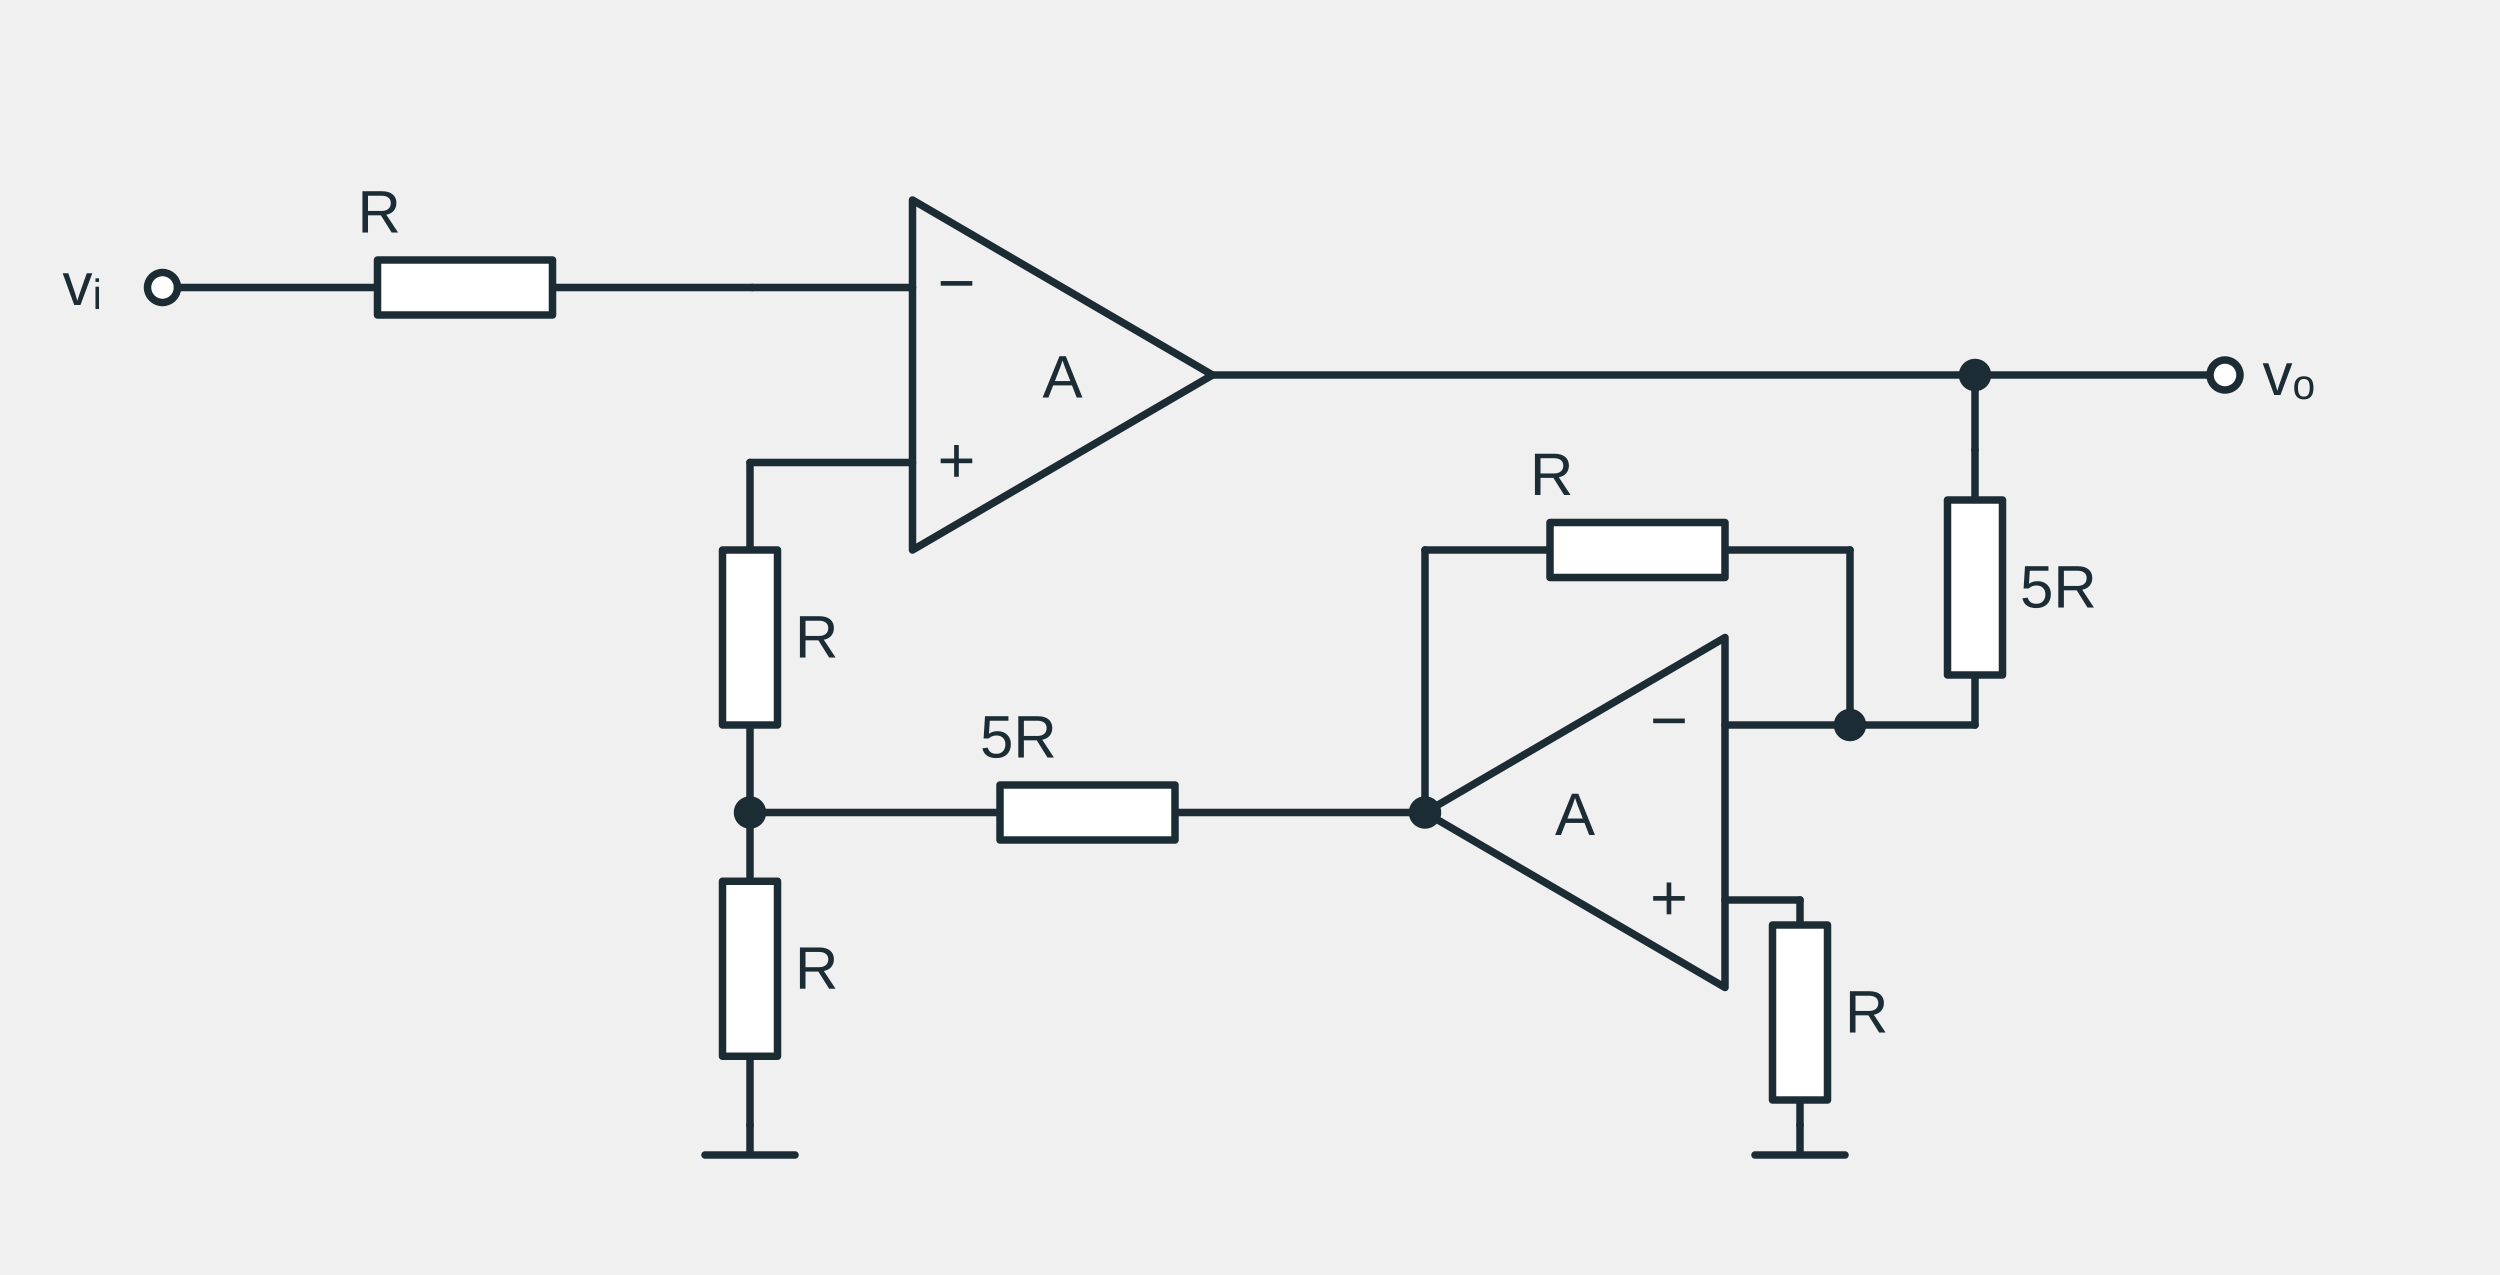
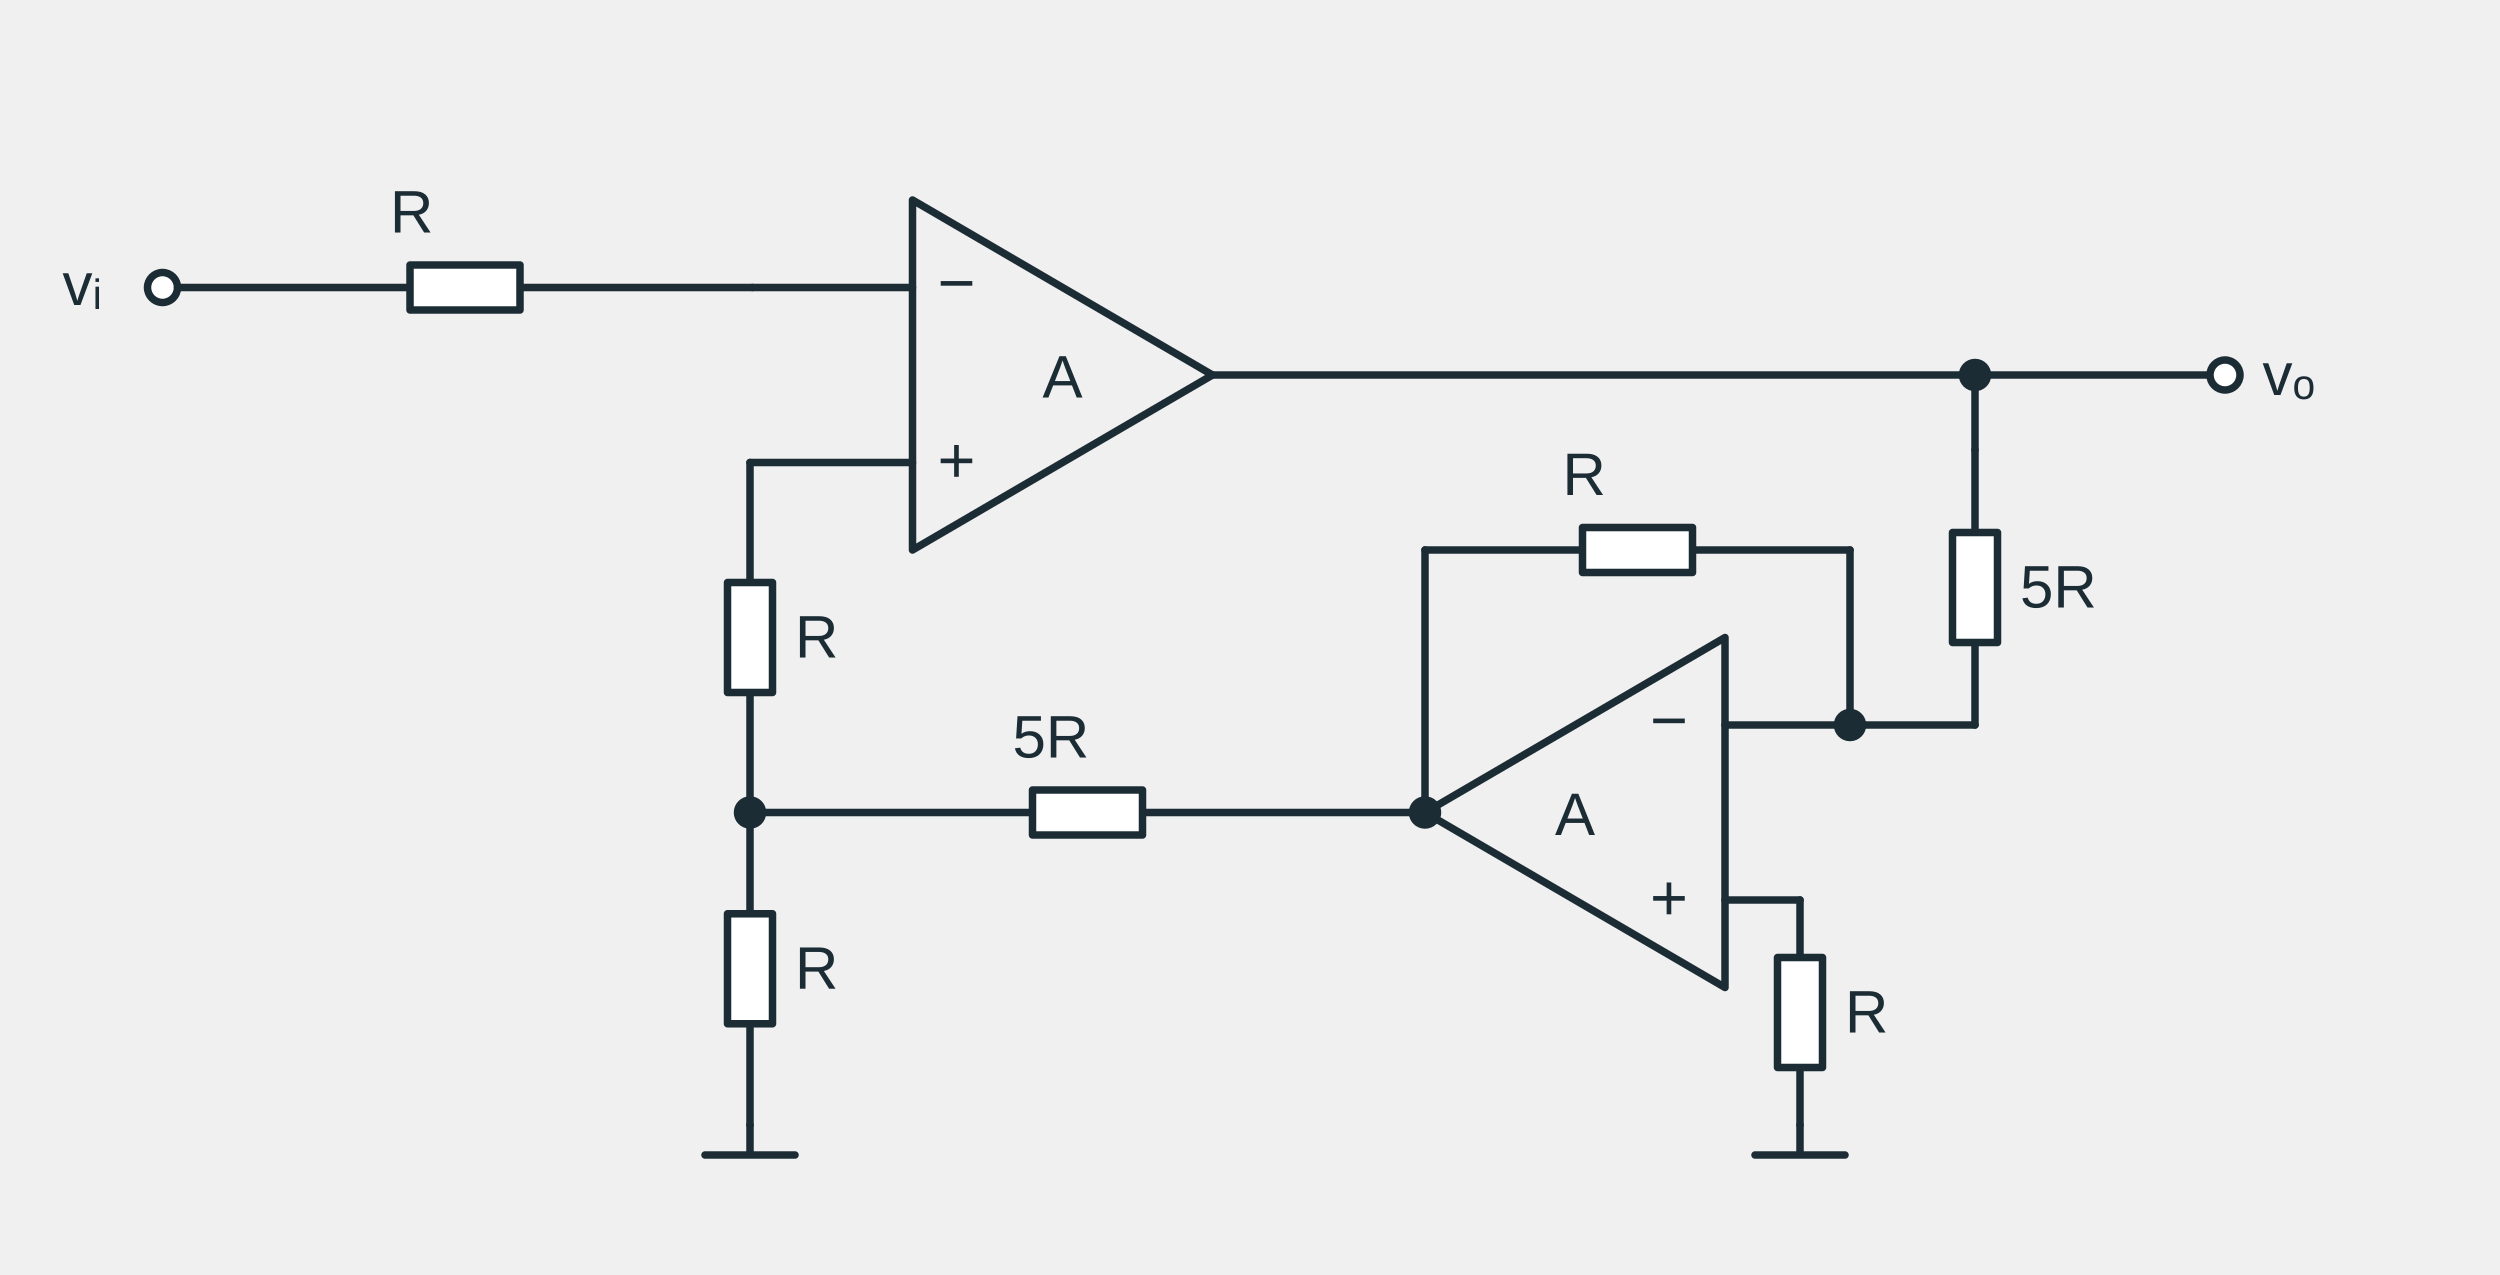
<svg xmlns="http://www.w3.org/2000/svg" viewBox="0 0 1000 510" role="img">
  <g fill="none" stroke="#1b2c35" stroke-width="3" stroke-linecap="round" stroke-linejoin="round">
    <circle cx="65" cy="115" r="6" fill="white" />
    <text x="25" y="122" fill="#1b2c35" stroke="none" font-family="Arial, sans-serif" font-size="24">vᵢ</text>
-     <path d="M71 115H151.0 M221.0 115H301" />
-     <rect x="151.0" y="104" width="70" height="22" fill="white" />
-     <text x="143.0" y="93" fill="#1b2c35" stroke="none" font-family="Arial, sans-serif" font-size="24">R</text>
+     <path d="M71 115H164.0 M208.0 115H301" />
+     <rect x="164.0" y="106" width="44" height="18" fill="white" />
+     <text x="156.0" y="93" fill="#1b2c35" stroke="none" font-family="Arial, sans-serif" font-size="24">R</text>
    <path d="M301 115H365" />
    <path d="M365 80V220L485 150Z" />
    <text x="375" y="122" fill="#1b2c35" stroke="none" font-family="Arial, sans-serif" font-size="26">−</text>
    <text x="375" y="193" fill="#1b2c35" stroke="none" font-family="Arial, sans-serif" font-size="26">+</text>
    <text x="417" y="159" fill="#1b2c35" stroke="none" font-family="Arial, sans-serif" font-size="24">A</text>
    <path d="M485 150H890 M790 150V180" />
    <circle cx="790" cy="150" r="5" fill="#1b2c35" />
    <circle cx="890" cy="150" r="6" fill="white" />
    <text x="905" y="158" fill="#1b2c35" stroke="none" font-family="Arial, sans-serif" font-size="24">vₒ</text>
-     <path d="M790 180V200.0 M790 270.0V290" />
-     <rect x="779" y="200.0" width="22" height="70" fill="white" />
+     <path d="M790 180V213.0 M790 257.0V290" />
+     <rect x="781" y="213.0" width="18" height="44" fill="white" />
    <text x="808" y="243.0" fill="#1b2c35" stroke="none" font-family="Arial, sans-serif" font-size="24">5R</text>
    <path d="M790 290H690" />
    <path d="M690 255V395L570 325Z" />
    <text x="660" y="297" fill="#1b2c35" stroke="none" font-family="Arial, sans-serif" font-size="26">−</text>
    <text x="660" y="368" fill="#1b2c35" stroke="none" font-family="Arial, sans-serif" font-size="26">+</text>
    <text x="622" y="334" fill="#1b2c35" stroke="none" font-family="Arial, sans-serif" font-size="24">A</text>
    <path d="M570 325V220" />
    <circle cx="570" cy="325" r="5" fill="#1b2c35" />
-     <path d="M570 220H620.0 M690.0 220H740" />
-     <rect x="620.0" y="209" width="70" height="22" fill="white" />
-     <text x="612.0" y="198" fill="#1b2c35" stroke="none" font-family="Arial, sans-serif" font-size="24">R</text>
+     <path d="M570 220H633.0 M677.0 220H740" />
+     <rect x="633.0" y="211" width="44" height="18" fill="white" />
+     <text x="625.0" y="198" fill="#1b2c35" stroke="none" font-family="Arial, sans-serif" font-size="24">R</text>
    <path d="M740 220V290" />
    <circle cx="740" cy="290" r="5" fill="#1b2c35" />
-     <path d="M300 325H400.0 M470.0 325H570" />
-     <rect x="400.0" y="314" width="70" height="22" fill="white" />
-     <text x="392.0" y="303" fill="#1b2c35" stroke="none" font-family="Arial, sans-serif" font-size="24">5R</text>
+     <path d="M300 325H413.0 M457.0 325H570" />
+     <rect x="413.0" y="316" width="44" height="18" fill="white" />
+     <text x="405.0" y="303" fill="#1b2c35" stroke="none" font-family="Arial, sans-serif" font-size="24">5R</text>
    <circle cx="300" cy="325" r="5" fill="#1b2c35" />
-     <path d="M300 185V220.0 M300 290.0V325" />
-     <rect x="289" y="220.0" width="22" height="70" fill="white" />
+     <path d="M300 185V233.0 M300 277.0V325" />
+     <rect x="291" y="233.0" width="18" height="44" fill="white" />
    <text x="318" y="263.0" fill="#1b2c35" stroke="none" font-family="Arial, sans-serif" font-size="24">R</text>
    <path d="M300 185H365" />
-     <path d="M300 325V352.5 M300 422.5V450" />
-     <rect x="289" y="352.5" width="22" height="70" fill="white" />
+     <path d="M300 325V365.5 M300 409.5V450" />
+     <rect x="291" y="365.5" width="18" height="44" fill="white" />
    <text x="318" y="395.5" fill="#1b2c35" stroke="none" font-family="Arial, sans-serif" font-size="24">R</text>
    <path d="M300 450v12 M282 462h36" />
    <path d="M690 360H720" />
-     <path d="M720 360V370.0 M720 440.0V450" />
-     <rect x="709" y="370.0" width="22" height="70" fill="white" />
+     <path d="M720 360V383.0 M720 427.0V450" />
+     <rect x="711" y="383.0" width="18" height="44" fill="white" />
    <text x="738" y="413.0" fill="#1b2c35" stroke="none" font-family="Arial, sans-serif" font-size="24">R</text>
    <path d="M720 450v12 M702 462h36" />
  </g>
</svg>
